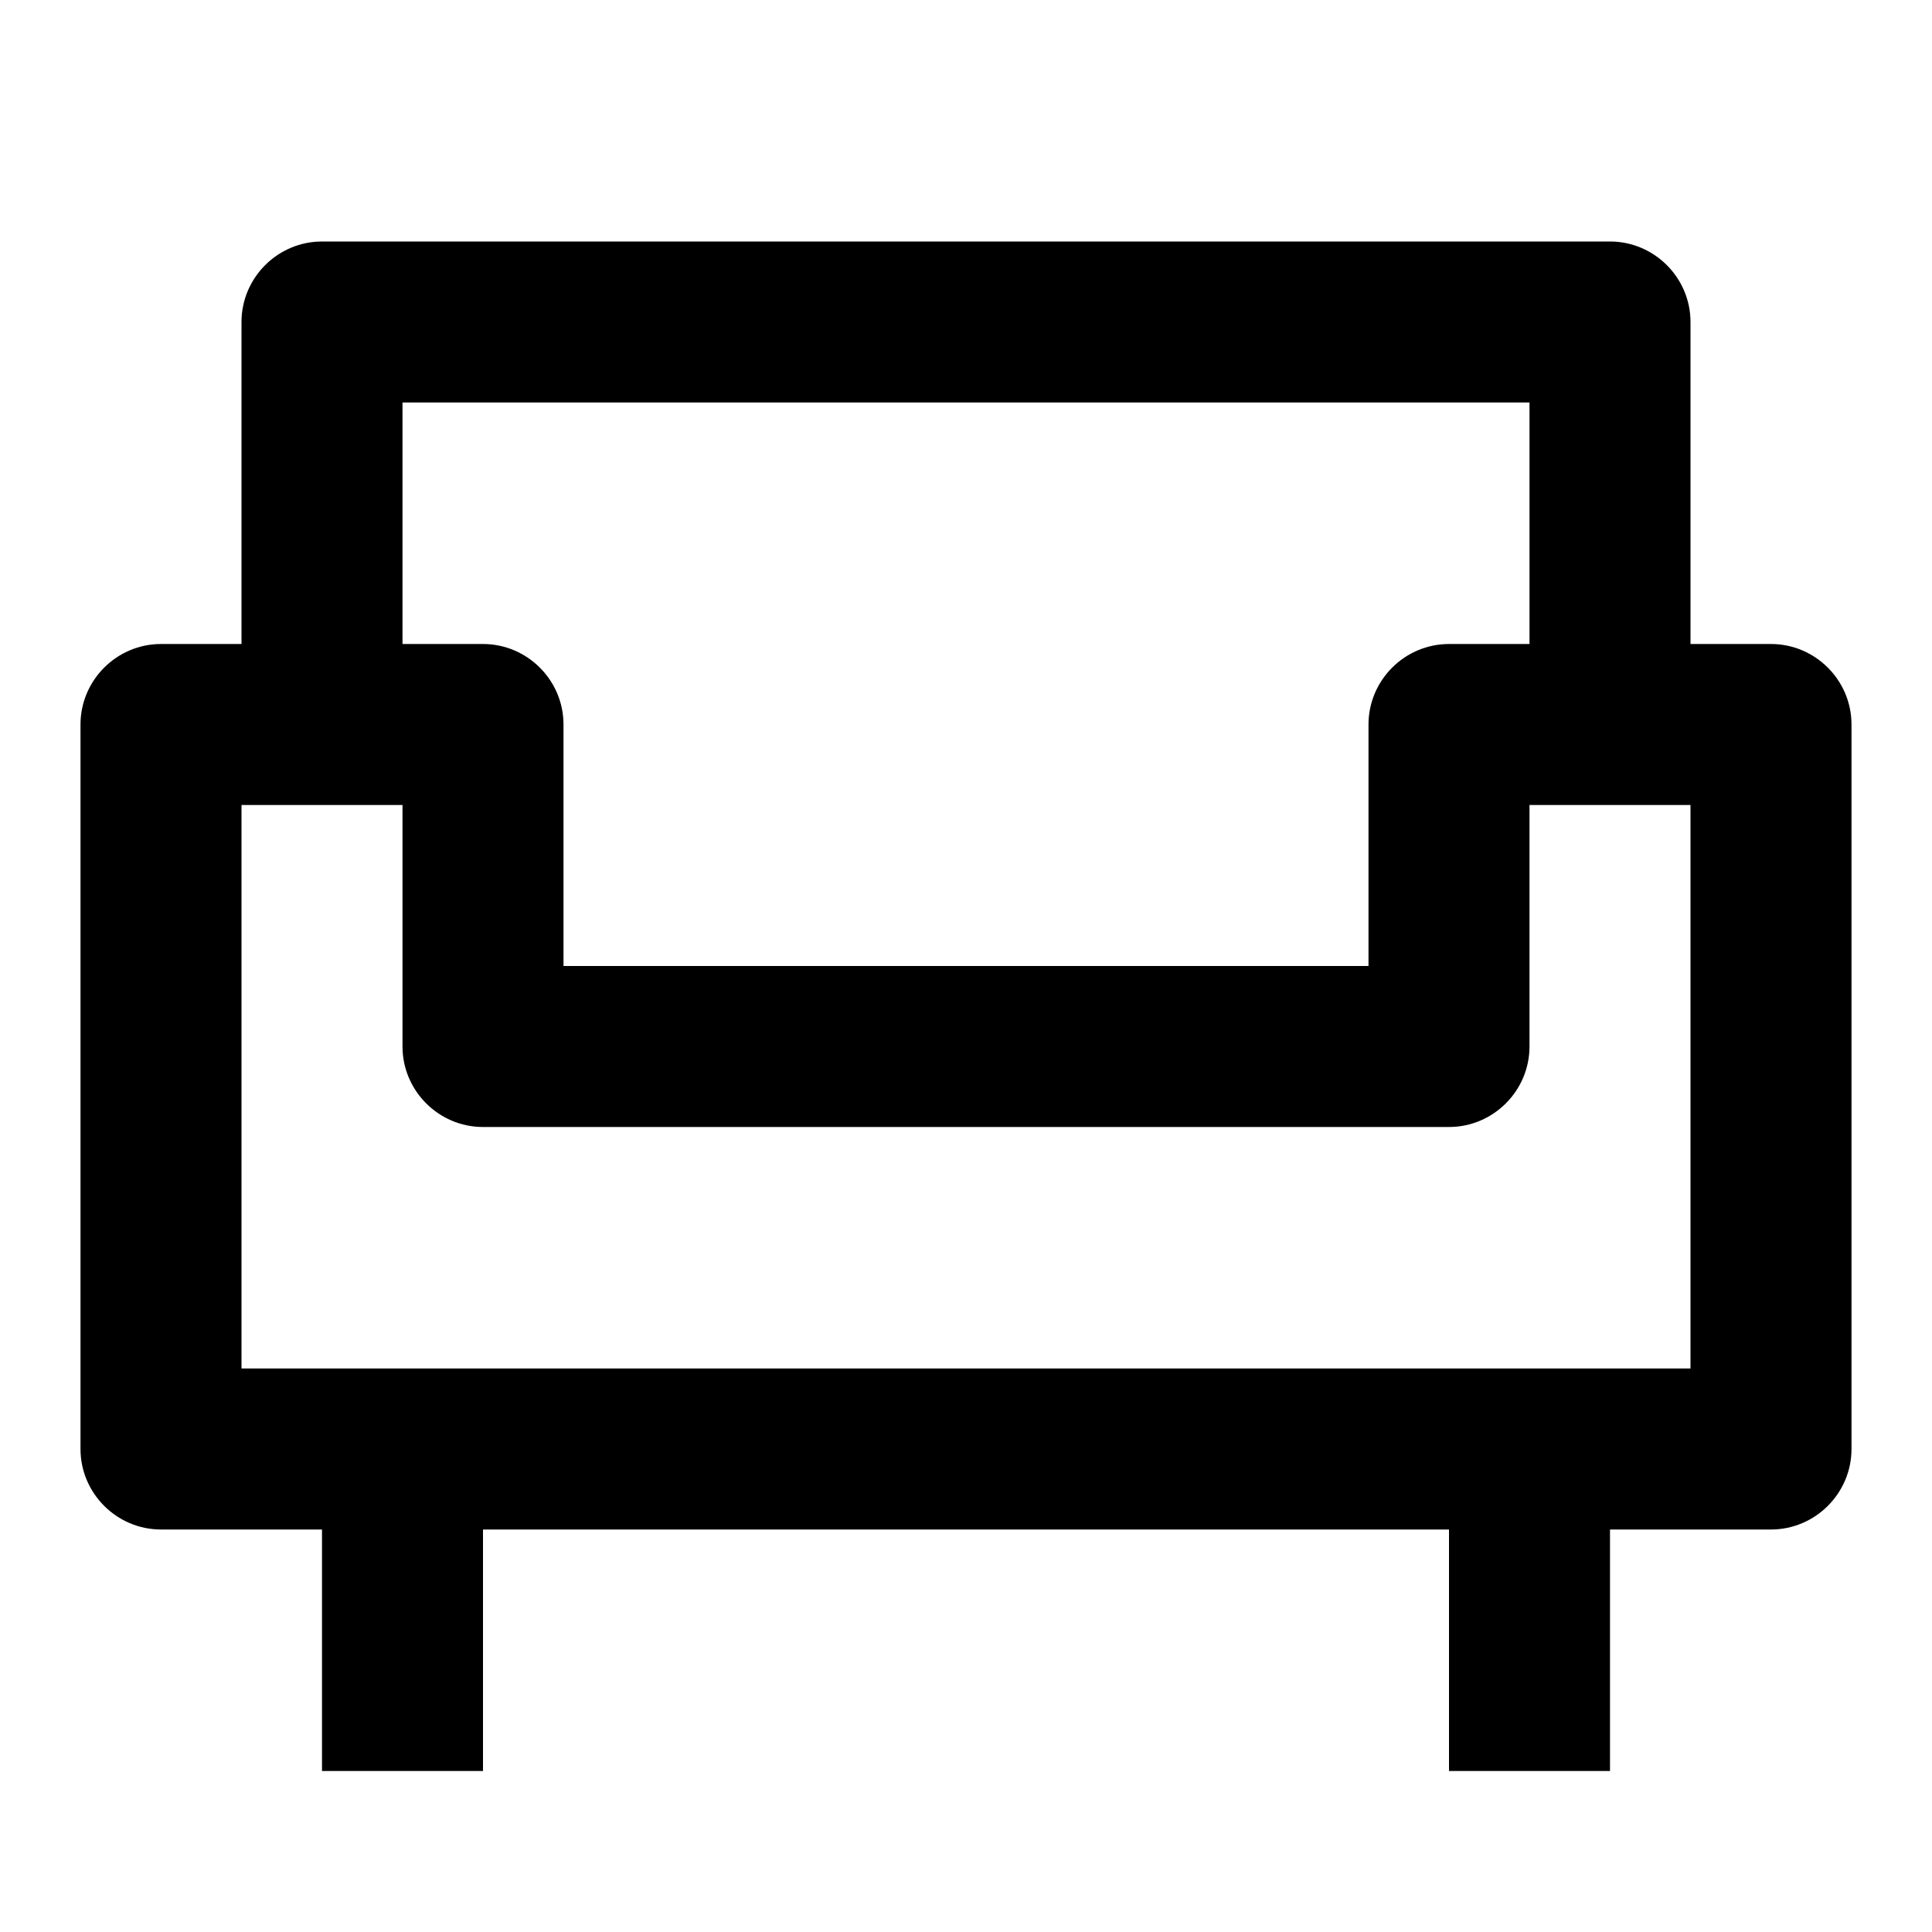
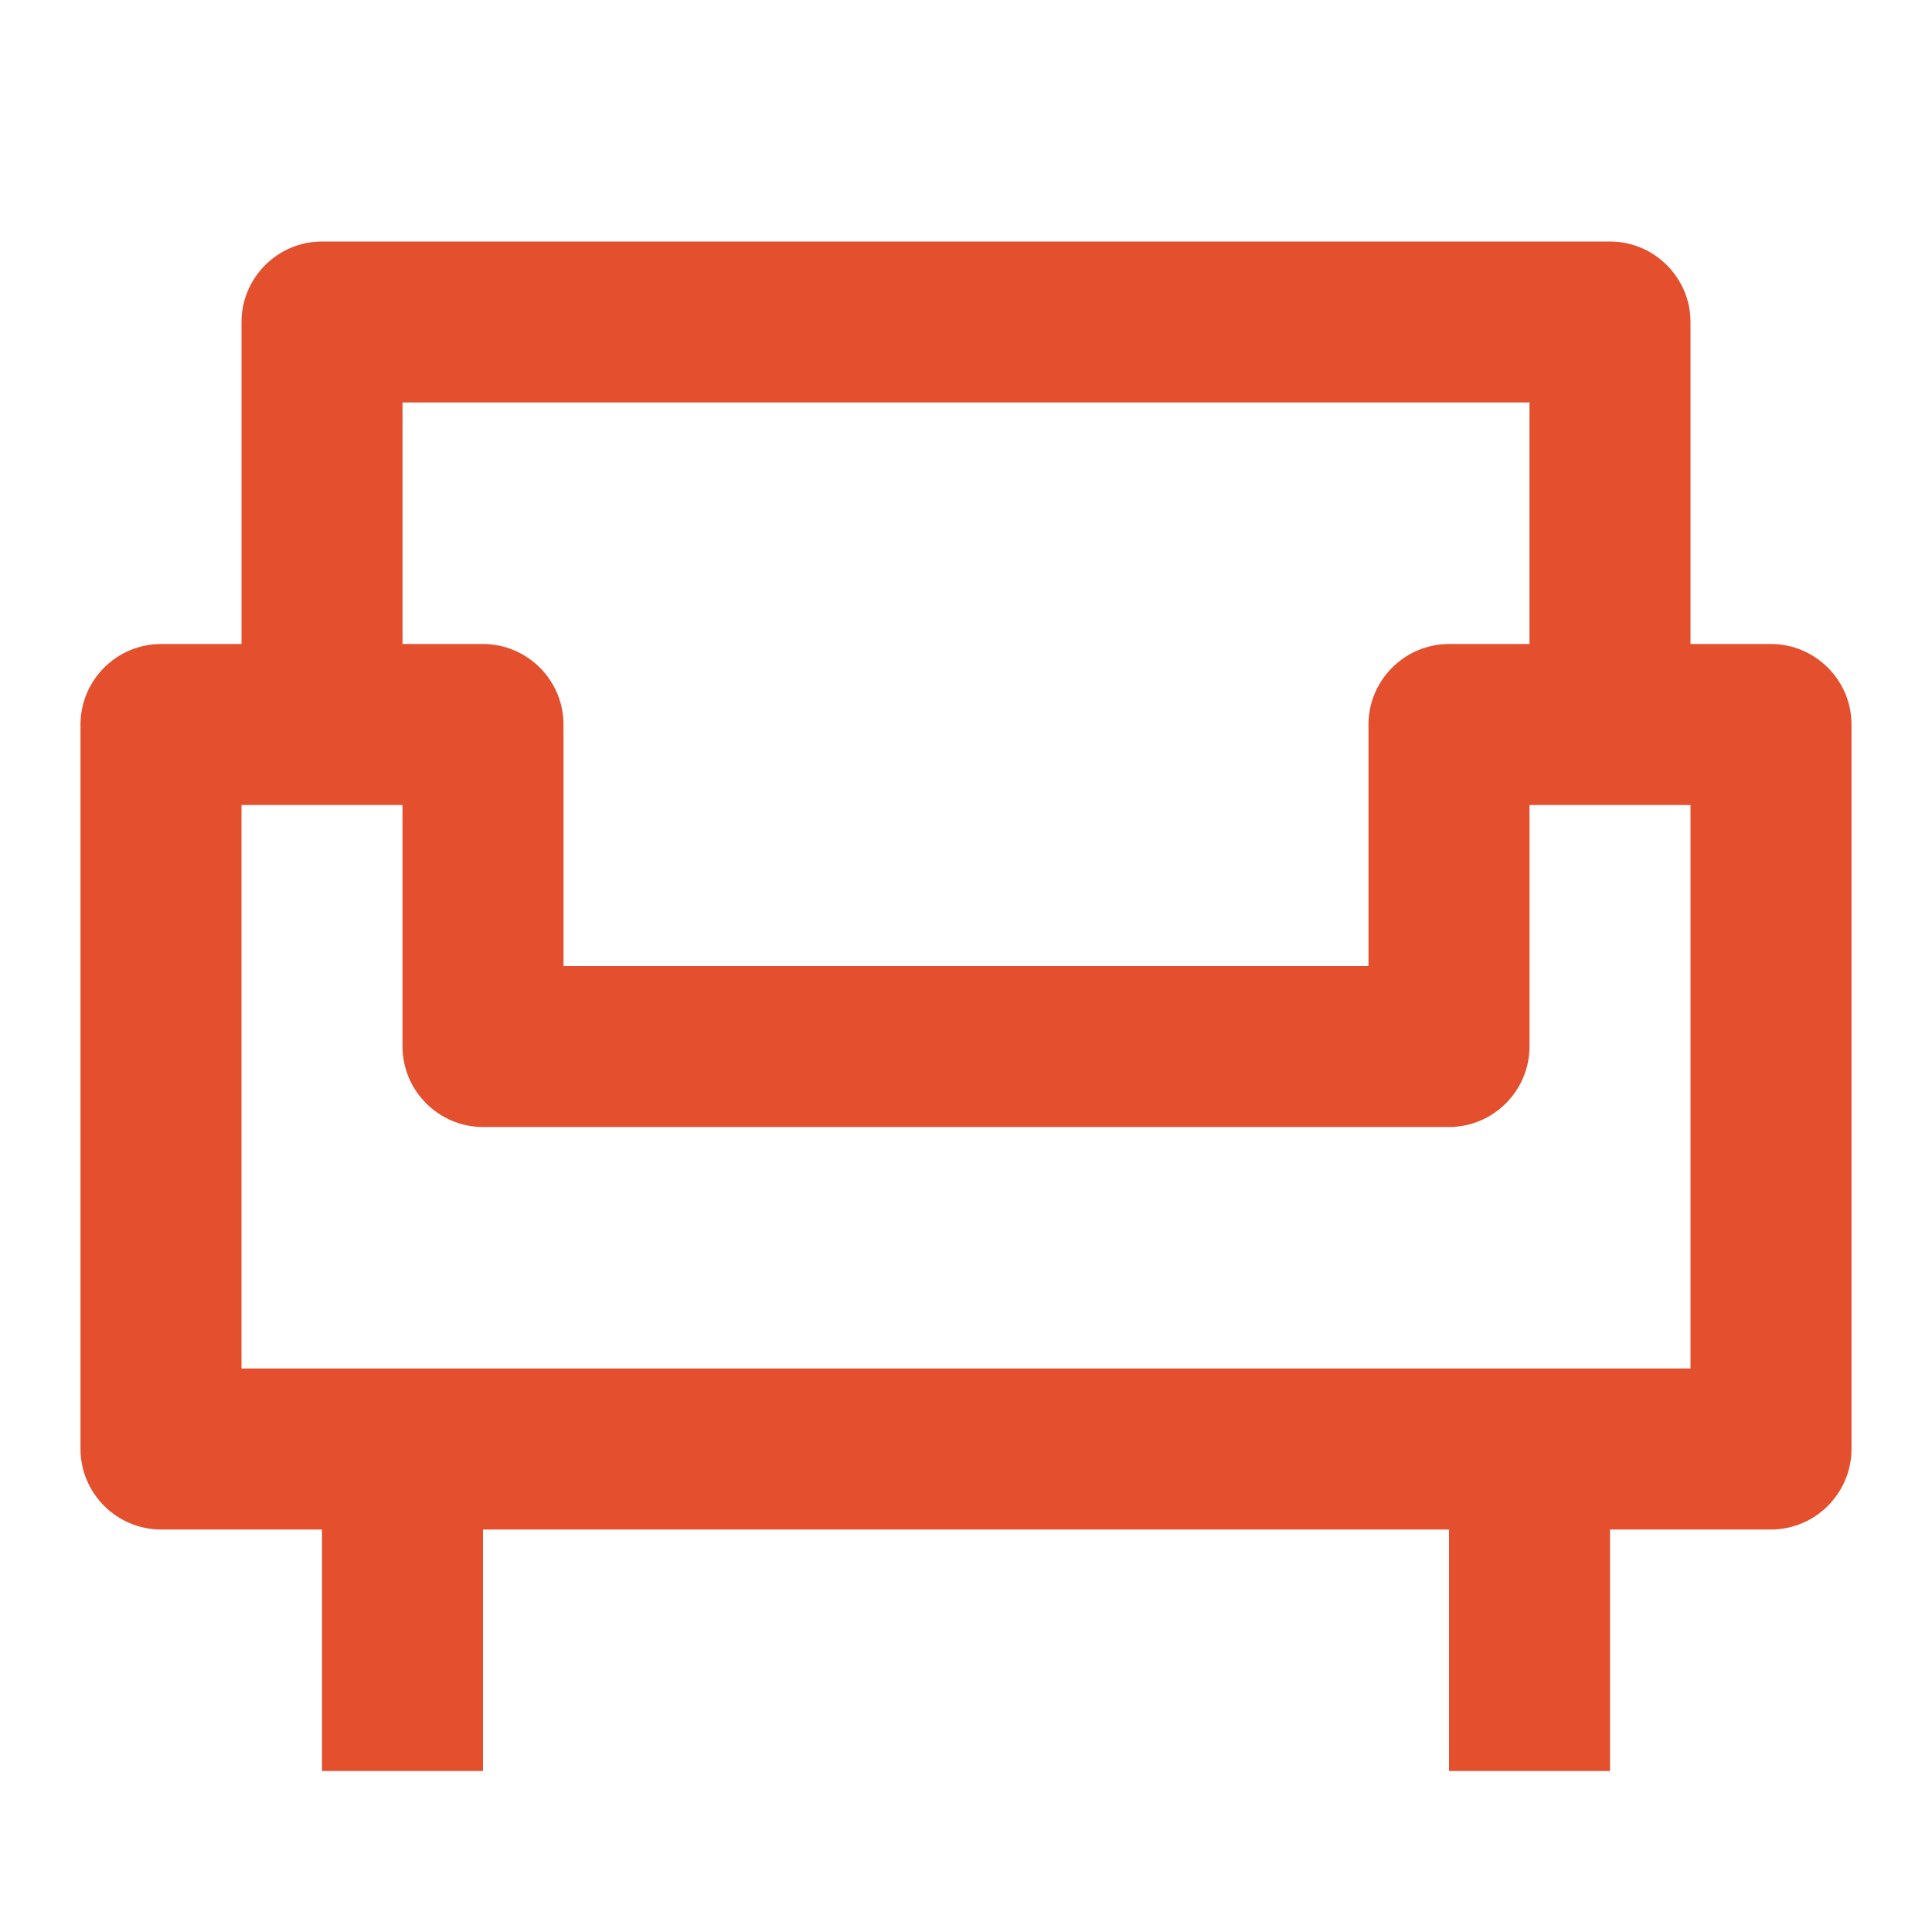
<svg xmlns="http://www.w3.org/2000/svg" width="24" height="24" viewBox="0 0 24 24" fill="none">
-   <path d="M22 8H21V4C21 3.45 20.55 3 20 3H4C3.45 3 3 3.45 3 4V8H2C1.45 8 1 8.45 1 9V18C1 18.55 1.45 19 2 19H4V22H6V19H18V22H20V19H22C22.55 19 23 18.55 23 18V9C23 8.45 22.55 8 22 8ZM5 5H19V8H18C17.45 8 17 8.45 17 9V12H7V9C7 8.45 6.55 8 6 8H5V5ZM21 17H3V10H5V13C5 13.55 5.45 14 6 14H18C18.55 14 19 13.55 19 13V10H21V17Z" fill="black" />
+   <path d="M22 8H21V4C21 3.45 20.55 3 20 3H4C3.45 3 3 3.45 3 4V8H2C1.45 8 1 8.45 1 9V18C1 18.55 1.45 19 2 19H4V22H6V19H18V22H20V19H22C22.55 19 23 18.55 23 18V9C23 8.45 22.55 8 22 8ZM5 5H19V8H18C17.45 8 17 8.45 17 9V12H7V9C7 8.45 6.55 8 6 8H5V5ZM21 17H3V10H5V13C5 13.55 5.45 14 6 14H18C18.55 14 19 13.55 19 13V10H21V17Z" fill="#E44F2D" />
</svg>
